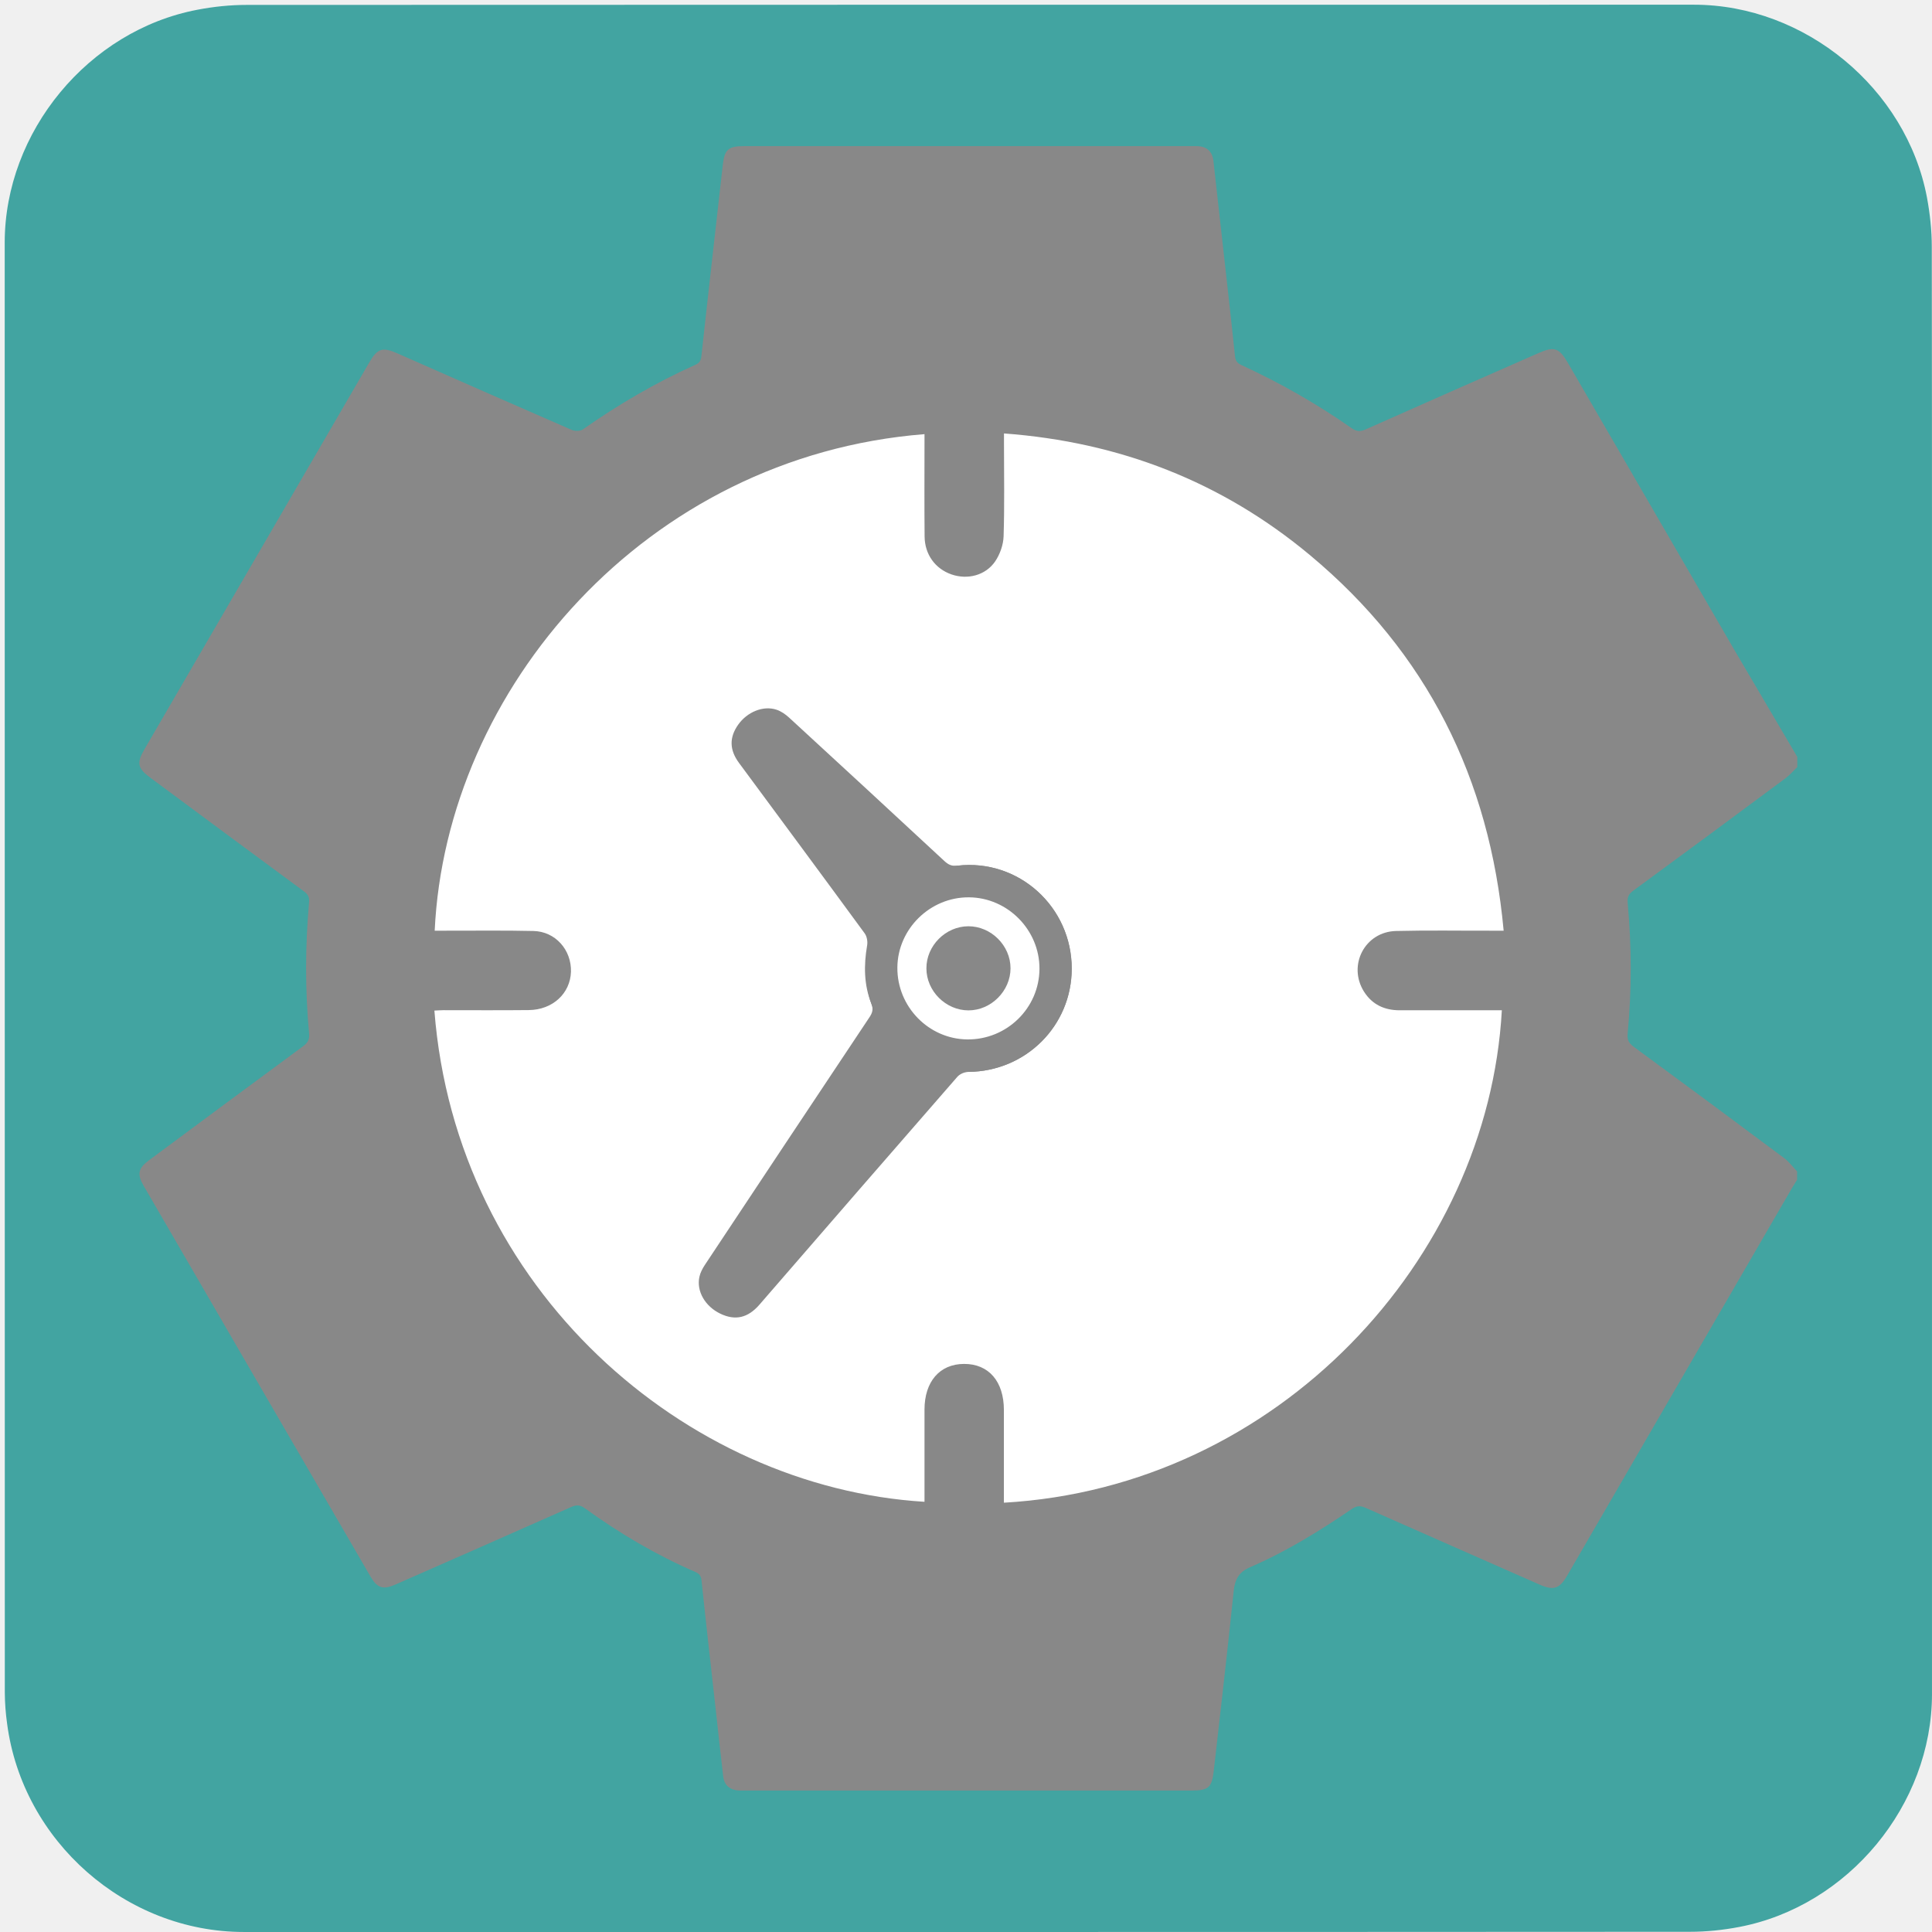
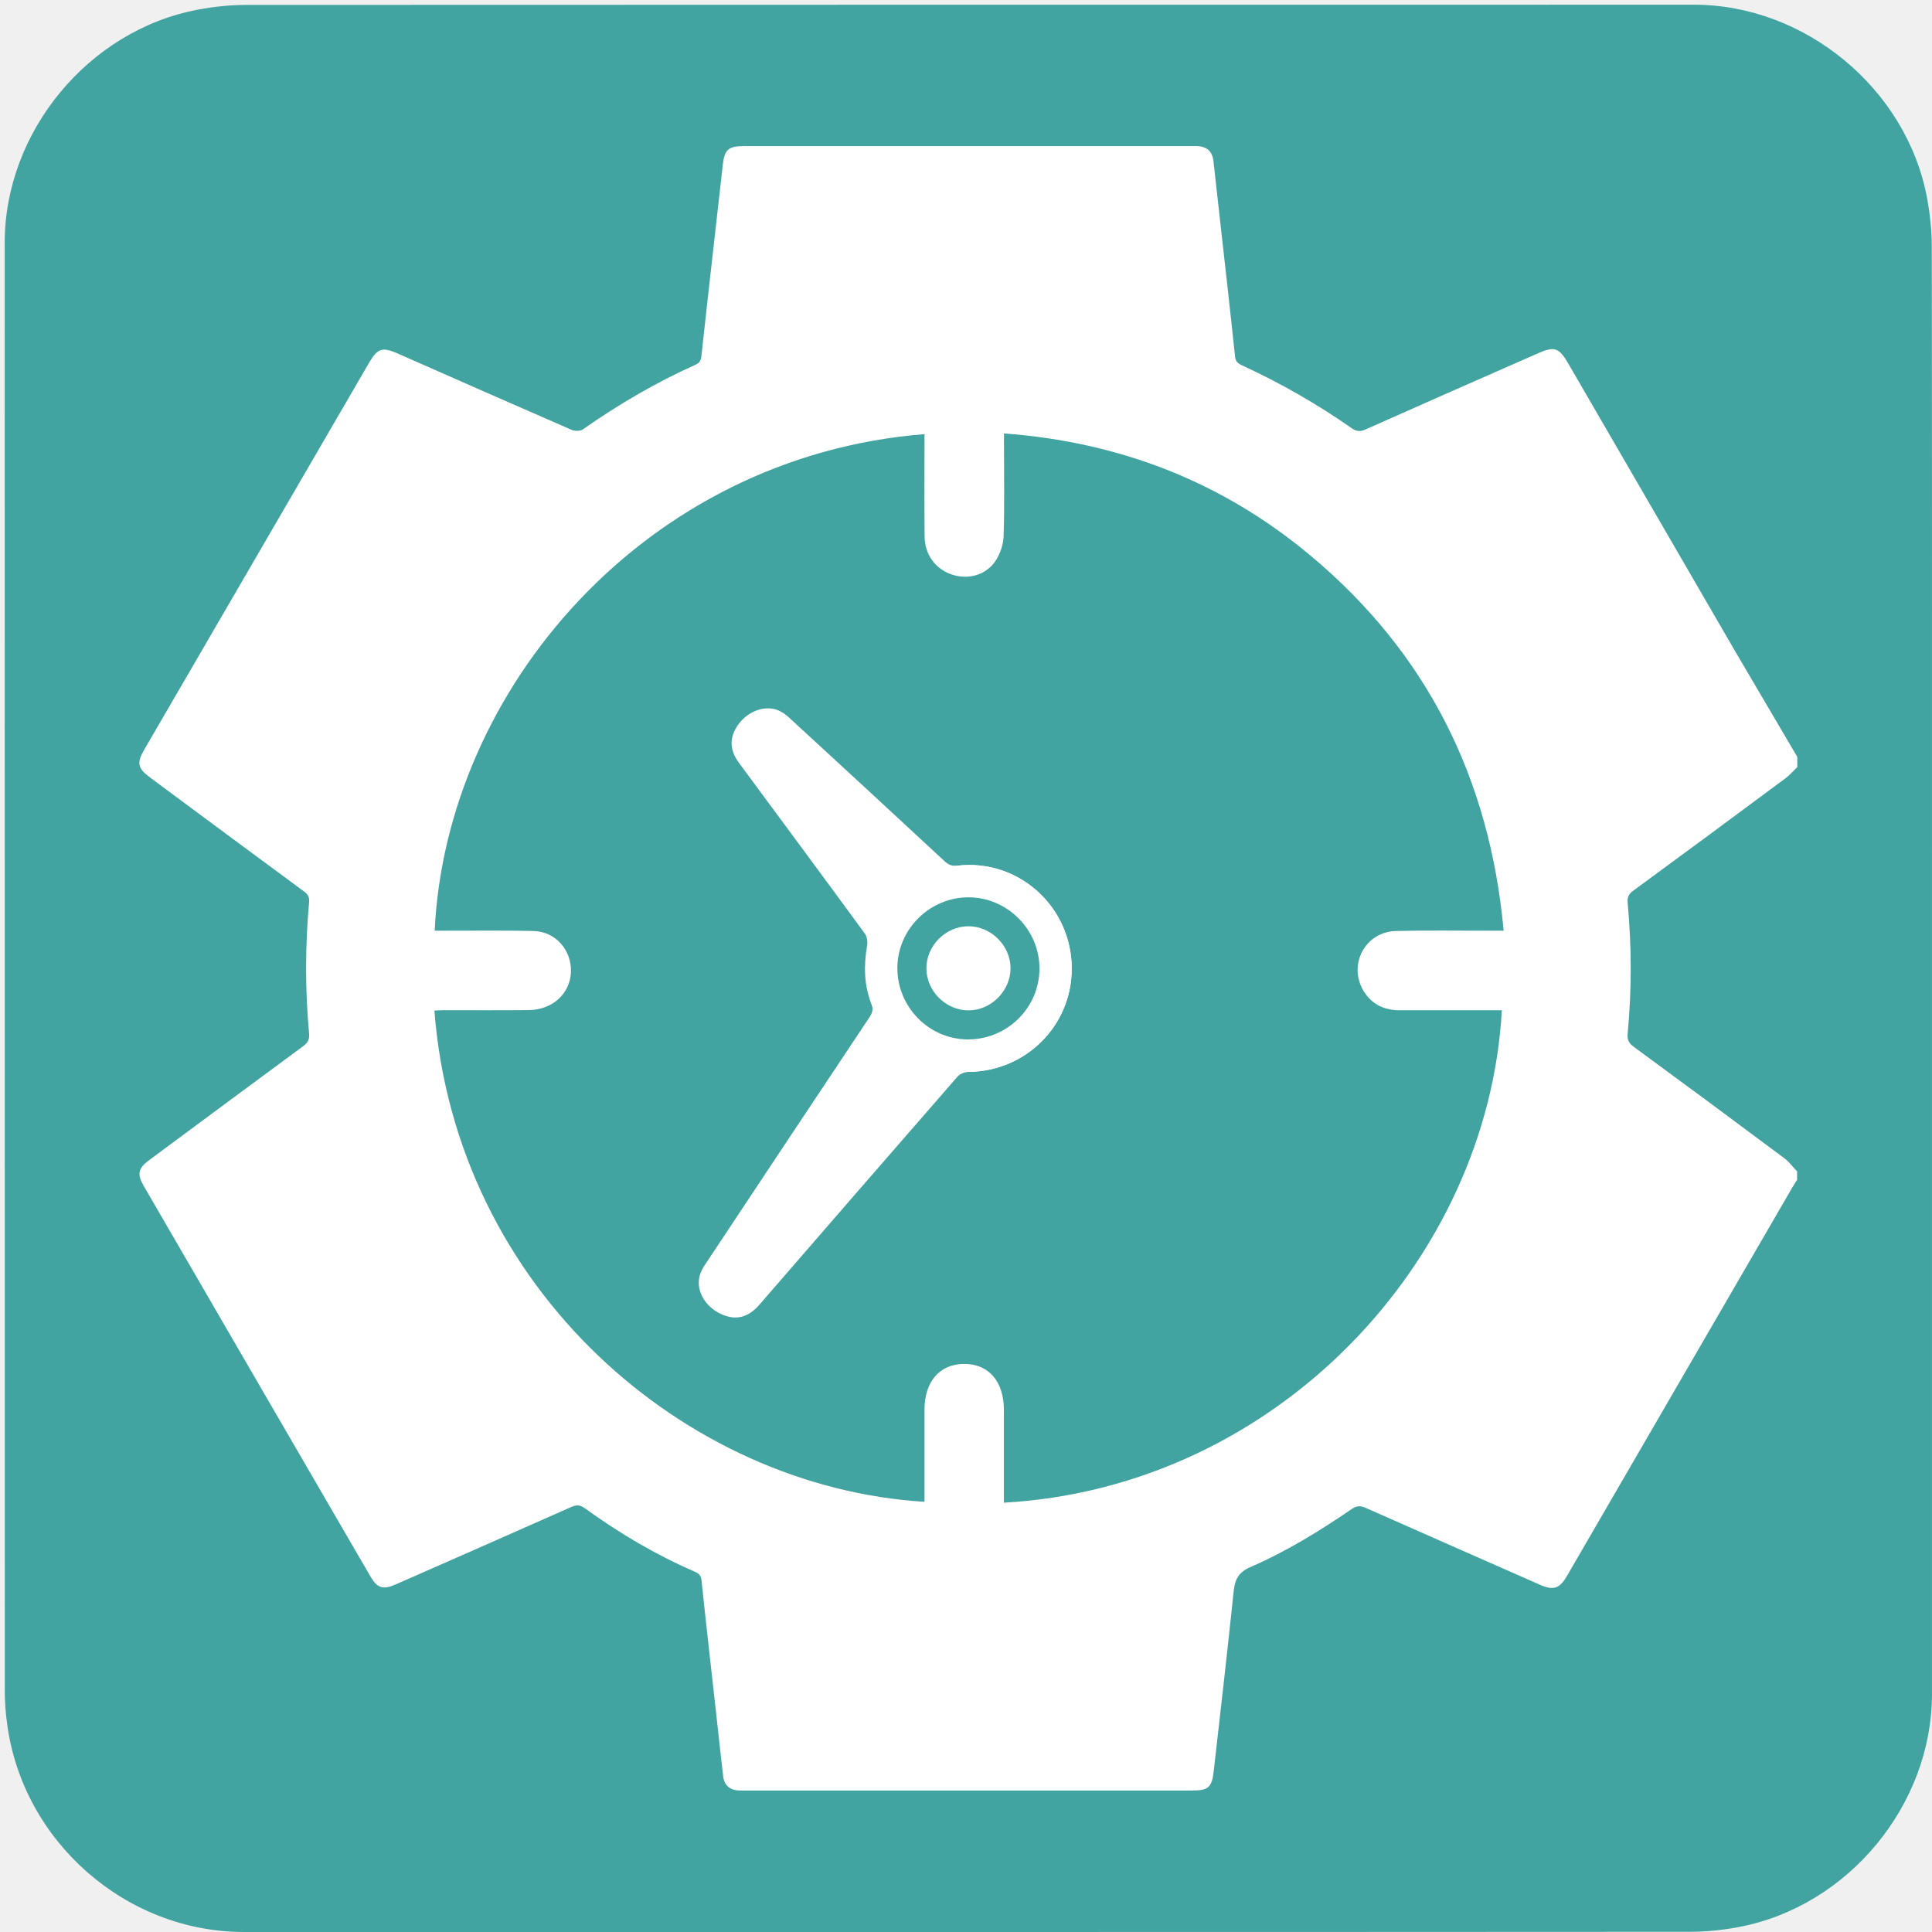
<svg xmlns="http://www.w3.org/2000/svg" id="productivity" viewBox="0 0 769 769" width="500" height="500" shape-rendering="geometricPrecision" text-rendering="geometricPrecision">
  <style>
    @keyframes minute_hand_animation__tr{0%{transform:translate(318.98px,682.16px) rotate(0deg)}to{transform:translate(318.98px,682.16px) rotate(21600deg)}}@keyframes hour_hand_animation__tr{0%{transform:translate(318.98px,682.16px) rotate(0deg)}to{transform:translate(318.98px,682.16px) rotate(360deg)}}#minute_hand_animation{animation:minute_hand_animation__tr 30000ms linear infinite normal forwards}#hour_hand_animation{animation:hour_hand_animation__tr 30000ms linear infinite normal forwards}
  </style>
  <g id="background" transform="matrix(4 0 0 4 -890.486 -2343.246)">
    <path id="square" d="M414.87 682.19v72.19c0 11.03-8.32 21.11-19.18 23.18-1.61.31-3.27.48-4.9.48-47.97.03-95.93.02-143.9.02-11.76 0-22.02-9.02-23.56-20.72a23.27 23.27 0 01-.23-3.12c-.01-48.09-.01-96.18-.01-144.26 0-11.03 8.32-21.12 19.18-23.18 1.61-.31 3.27-.48 4.9-.48 48.01-.02 96.02-.02 144.02-.02 11.03 0 21.13 8.33 23.18 19.18.3 1.61.48 3.27.48 4.9.03 23.94.02 47.88.02 71.83z" fill="#42A4A1" stroke="none" stroke-width="1" />
  </g>
  <g id="clock_top" transform="matrix(4 0 0 4 -890.458 -2343.236)">
    <g id="clock_group">
-       <path id="clock_border" d="M401.46 661.13v1.01c-.38.36-.72.77-1.13 1.08-5.06 3.76-10.13 7.51-15.22 11.24-.45.33-.57.65-.53 1.18.4 4.34.41 8.68 0 13.02-.06.61.11.95.6 1.31 5.02 3.68 10.02 7.38 15 11.1.48.36.84.87 1.26 1.3v.84c-.16.26-.33.51-.48.77-7.47 12.88-14.95 25.76-22.42 38.65-.74 1.27-1.34 1.47-2.7.87-5.78-2.55-11.57-5.09-17.34-7.65-.52-.23-.89-.21-1.36.11-3.22 2.2-6.53 4.24-10.11 5.79-1.12.48-1.52 1.18-1.65 2.35-.62 5.99-1.31 11.97-1.99 17.95-.19 1.64-.53 1.93-2.19 1.93h-36.94c-2.66 0-5.33.01-7.99 0-.98 0-1.58-.49-1.69-1.39-.24-2.03-.46-4.06-.68-6.09-.5-4.48-1.01-8.96-1.48-13.44-.05-.47-.25-.67-.64-.84-3.9-1.69-7.53-3.84-10.96-6.32-.46-.34-.83-.37-1.37-.13-5.82 2.59-11.66 5.15-17.5 7.72-1.21.53-1.8.34-2.45-.77-7.54-12.97-15.07-25.95-22.6-38.93-.66-1.14-.53-1.73.52-2.51 5.11-3.79 10.22-7.58 15.34-11.35.48-.35.67-.67.61-1.3-.4-4.34-.39-8.68 0-13.02.05-.52-.1-.8-.51-1.1-5.1-3.75-10.18-7.53-15.27-11.3-1.28-.94-1.4-1.46-.62-2.81 7.47-12.85 14.94-25.7 22.41-38.56.79-1.35 1.3-1.52 2.75-.88 5.78 2.55 11.56 5.1 17.36 7.62.32.14.86.14 1.12-.04 3.54-2.48 7.25-4.66 11.2-6.43.41-.18.55-.42.6-.87.69-6.35 1.42-12.69 2.13-19.04.17-1.51.55-1.85 2.1-1.85H341.66c1.02 0 1.59.51 1.7 1.47.23 2 .45 4.01.67 6.01.5 4.48 1.01 8.96 1.48 13.44.05.46.23.67.62.86 3.85 1.77 7.52 3.86 10.99 6.29.46.32.83.36 1.36.13 5.72-2.55 11.45-5.07 17.19-7.59 1.61-.71 2.08-.56 2.98.99 5.53 9.54 11.06 19.08 16.6 28.62l6.21 10.56z" fill="#888888" stroke="none" stroke-width="1" />
-       <path id="clock_face" d="M265.87 678.42h.99c2.95.01 5.89-.04 8.84.03 2.18.05 3.79 1.88 3.73 4.06-.07 2.16-1.83 3.79-4.2 3.81-2.83.03-5.67.01-8.5.01-.3 0-.59.03-.89.04 2.15 27.79 25.01 47.43 48.77 48.88v-.92-8.25c0-2.79 1.51-4.54 3.93-4.55 2.46-.01 3.97 1.74 3.97 4.59v9.22c27.28-1.55 48.18-24.23 49.55-49h-10.17c-1.5 0-2.73-.56-3.55-1.86-1.64-2.62.09-5.96 3.2-6.03 3.2-.08 6.4-.02 9.59-.03h1.11c-1.39-15.16-7.64-27.67-19.26-37.36-8.79-7.33-18.97-11.27-30.46-12.12v1.08c0 3.06.06 6.12-.04 9.17-.03.84-.36 1.77-.83 2.47-.96 1.41-2.75 1.86-4.35 1.31-1.62-.56-2.67-1.99-2.68-3.79-.03-3.09-.01-6.17-.01-9.26v-.91c-27.82 2.21-47.61 25.43-48.74 49.41z" fill="#FFF" stroke="none" stroke-width="1" />
+       <path id="clock_border" d="M401.46 661.13v1.01c-.38.36-.72.77-1.13 1.08-5.06 3.76-10.13 7.51-15.22 11.24-.45.33-.57.65-.53 1.18.4 4.34.41 8.68 0 13.02-.06.61.11.95.6 1.31 5.02 3.68 10.02 7.38 15 11.1.48.36.84.87 1.26 1.3v.84c-.16.26-.33.51-.48.77-7.47 12.88-14.95 25.76-22.42 38.65-.74 1.27-1.34 1.47-2.7.87-5.78-2.55-11.57-5.09-17.34-7.65-.52-.23-.89-.21-1.36.11-3.22 2.2-6.53 4.24-10.11 5.79-1.12.48-1.52 1.18-1.65 2.35-.62 5.99-1.31 11.97-1.99 17.95-.19 1.64-.53 1.93-2.19 1.93h-36.94c-2.66 0-5.33.01-7.99 0-.98 0-1.58-.49-1.69-1.39-.24-2.03-.46-4.06-.68-6.09-.5-4.48-1.01-8.96-1.48-13.44-.05-.47-.25-.67-.64-.84-3.9-1.69-7.53-3.84-10.96-6.32-.46-.34-.83-.37-1.37-.13-5.82 2.59-11.66 5.15-17.5 7.72-1.21.53-1.8.34-2.45-.77-7.54-12.97-15.07-25.95-22.6-38.93-.66-1.14-.53-1.73.52-2.51 5.11-3.79 10.22-7.58 15.34-11.35.48-.35.67-.67.61-1.3-.4-4.34-.39-8.68 0-13.02.05-.52-.1-.8-.51-1.1-5.1-3.75-10.18-7.53-15.27-11.3-1.28-.94-1.4-1.46-.62-2.81 7.47-12.85 14.94-25.7 22.41-38.56.79-1.35 1.3-1.52 2.75-.88 5.78 2.55 11.56 5.1 17.36 7.62.32.14.86.14 1.12-.04 3.54-2.48 7.25-4.66 11.2-6.43.41-.18.55-.42.6-.87.69-6.35 1.42-12.69 2.13-19.04.17-1.51.55-1.85 2.1-1.85H341.66c1.02 0 1.59.51 1.7 1.47.23 2 .45 4.01.67 6.01.5 4.48 1.01 8.96 1.48 13.44.05.46.23.67.62.86 3.85 1.77 7.52 3.86 10.99 6.29.46.32.83.36 1.36.13 5.72-2.55 11.45-5.07 17.19-7.59 1.61-.71 2.08-.56 2.98.99 5.53 9.54 11.06 19.08 16.6 28.62l6.21 10.56z" fill="#FFF" stroke="none" stroke-width="1" />
+       <path id="clock_face" d="M265.87 678.42h.99c2.95.01 5.89-.04 8.84.03 2.18.05 3.79 1.88 3.73 4.06-.07 2.16-1.83 3.79-4.2 3.81-2.83.03-5.67.01-8.5.01-.3 0-.59.03-.89.04 2.15 27.79 25.01 47.43 48.77 48.88v-.92-8.25c0-2.79 1.51-4.54 3.93-4.55 2.46-.01 3.97 1.74 3.97 4.59v9.22c27.28-1.55 48.18-24.23 49.55-49h-10.17c-1.5 0-2.73-.56-3.55-1.86-1.64-2.62.09-5.96 3.2-6.03 3.2-.08 6.4-.02 9.59-.03h1.11c-1.39-15.16-7.64-27.67-19.26-37.36-8.79-7.33-18.97-11.27-30.46-12.12v1.08c0 3.06.06 6.12-.04 9.17-.03.84-.36 1.77-.83 2.47-.96 1.41-2.75 1.86-4.35 1.31-1.62-.56-2.67-1.99-2.68-3.79-.03-3.09-.01-6.17-.01-9.26v-.91c-27.82 2.21-47.61 25.43-48.74 49.41z" fill="#42A4A1" stroke="none" stroke-width="1" />
      <g id="minute_hand_animation" transform="translate(318.98 682.16)">
-         <path id="minute_hand" d="M329.26 682.21c-.01 5.68-4.57 10.21-10.27 10.26-.38 0-.87.21-1.12.5-6.58 7.54-13.13 15.1-19.69 22.67-1.14 1.31-2.39 1.61-3.89.89-1.5-.72-2.39-2.23-2.08-3.66.09-.42.31-.84.55-1.2 5.45-8.22 10.9-16.42 16.37-24.63.3-.45.41-.81.19-1.36-.74-1.87-.932-6.47 1.905-10.365 2.58-3.122 6.095-3.295 6.675-3.365 6.08-.7 11.37 4.1 11.36 10.26z" transform="translate(-318.98 -682.16)" fill="#888888" stroke="none" stroke-width="1" />
+         <path id="minute_hand" d="M329.26 682.21c-.01 5.68-4.57 10.21-10.27 10.26-.38 0-.87.21-1.12.5-6.58 7.54-13.13 15.1-19.69 22.67-1.14 1.31-2.39 1.61-3.89.89-1.5-.72-2.39-2.23-2.08-3.66.09-.42.31-.84.55-1.2 5.45-8.22 10.9-16.42 16.37-24.63.3-.45.41-.81.19-1.36-.74-1.87-.932-6.47 1.905-10.365 2.58-3.122 6.095-3.295 6.675-3.365 6.08-.7 11.37 4.1 11.36 10.26z" transform="translate(-318.98 -682.16)" fill="#FFF" stroke="none" stroke-width="1" />
      </g>
      <g id="hour_hand_animation" transform="translate(318.98 682.16)">
-         <path id="hour_hand" d="M329.26 682.21c-.01 5.68-4.57 10.21-10.27 10.26-.38 0-3.527.3-6.502-2.148-2.474-2.036-2.948-4.092-3.168-4.642-.74-1.87-.76-3.81-.42-5.79.07-.38-.02-.9-.24-1.2-4.15-5.67-8.34-11.32-12.52-16.98-.94-1.28-.97-2.52-.07-3.79.89-1.26 2.49-1.93 3.81-1.49.46.15.9.46 1.26.79 5.16 4.74 10.31 9.5 15.45 14.27.39.36.73.53 1.31.46 6.08-.7 11.37 4.1 11.36 10.26z" transform="translate(-318.98 -682.16)" fill="#888888" stroke="none" stroke-width="1" />
+         <path id="hour_hand" d="M329.26 682.21c-.01 5.68-4.57 10.21-10.27 10.26-.38 0-3.527.3-6.502-2.148-2.474-2.036-2.948-4.092-3.168-4.642-.74-1.87-.76-3.81-.42-5.79.07-.38-.02-.9-.24-1.2-4.15-5.67-8.34-11.32-12.52-16.98-.94-1.28-.97-2.52-.07-3.79.89-1.26 2.49-1.93 3.81-1.49.46.15.9.46 1.26.79 5.16 4.74 10.31 9.5 15.45 14.27.39.36.73.53 1.31.46 6.08-.7 11.37 4.1 11.36 10.26z" transform="translate(-318.98 -682.16)" fill="#FFF" stroke="none" stroke-width="1" />
      </g>
-       <path id="inner_circle1" d="M311.91 682.09c.03-3.85 3.26-7.02 7.13-6.99 3.85.03 7.03 3.25 7.01 7.12-.02 3.9-3.25 7.06-7.18 7.02-3.85-.04-6.99-3.26-6.96-7.15z" fill="#FFF" stroke="none" stroke-width="1" />
-       <path id="inner_circle2" d="M318.98 677.98c2.26 0 4.19 1.92 4.19 4.18 0 2.25-1.93 4.19-4.18 4.19-2.26 0-4.19-1.92-4.19-4.18-.01-2.26 1.92-4.19 4.18-4.19z" fill="#888888" stroke="none" stroke-width="1" />
+       <path id="inner_circle1" d="M311.91 682.09c.03-3.85 3.26-7.02 7.13-6.99 3.85.03 7.03 3.25 7.01 7.12-.02 3.9-3.25 7.06-7.18 7.02-3.85-.04-6.99-3.26-6.96-7.15z" fill="#42A4A1" stroke="none" stroke-width="1" />
+       <path id="inner_circle2" d="M318.98 677.98c2.26 0 4.19 1.92 4.19 4.18 0 2.25-1.93 4.19-4.18 4.19-2.26 0-4.19-1.92-4.19-4.18-.01-2.26 1.92-4.19 4.18-4.19z" fill="#FFF" stroke="none" stroke-width="1" />
    </g>
  </g>
</svg>
